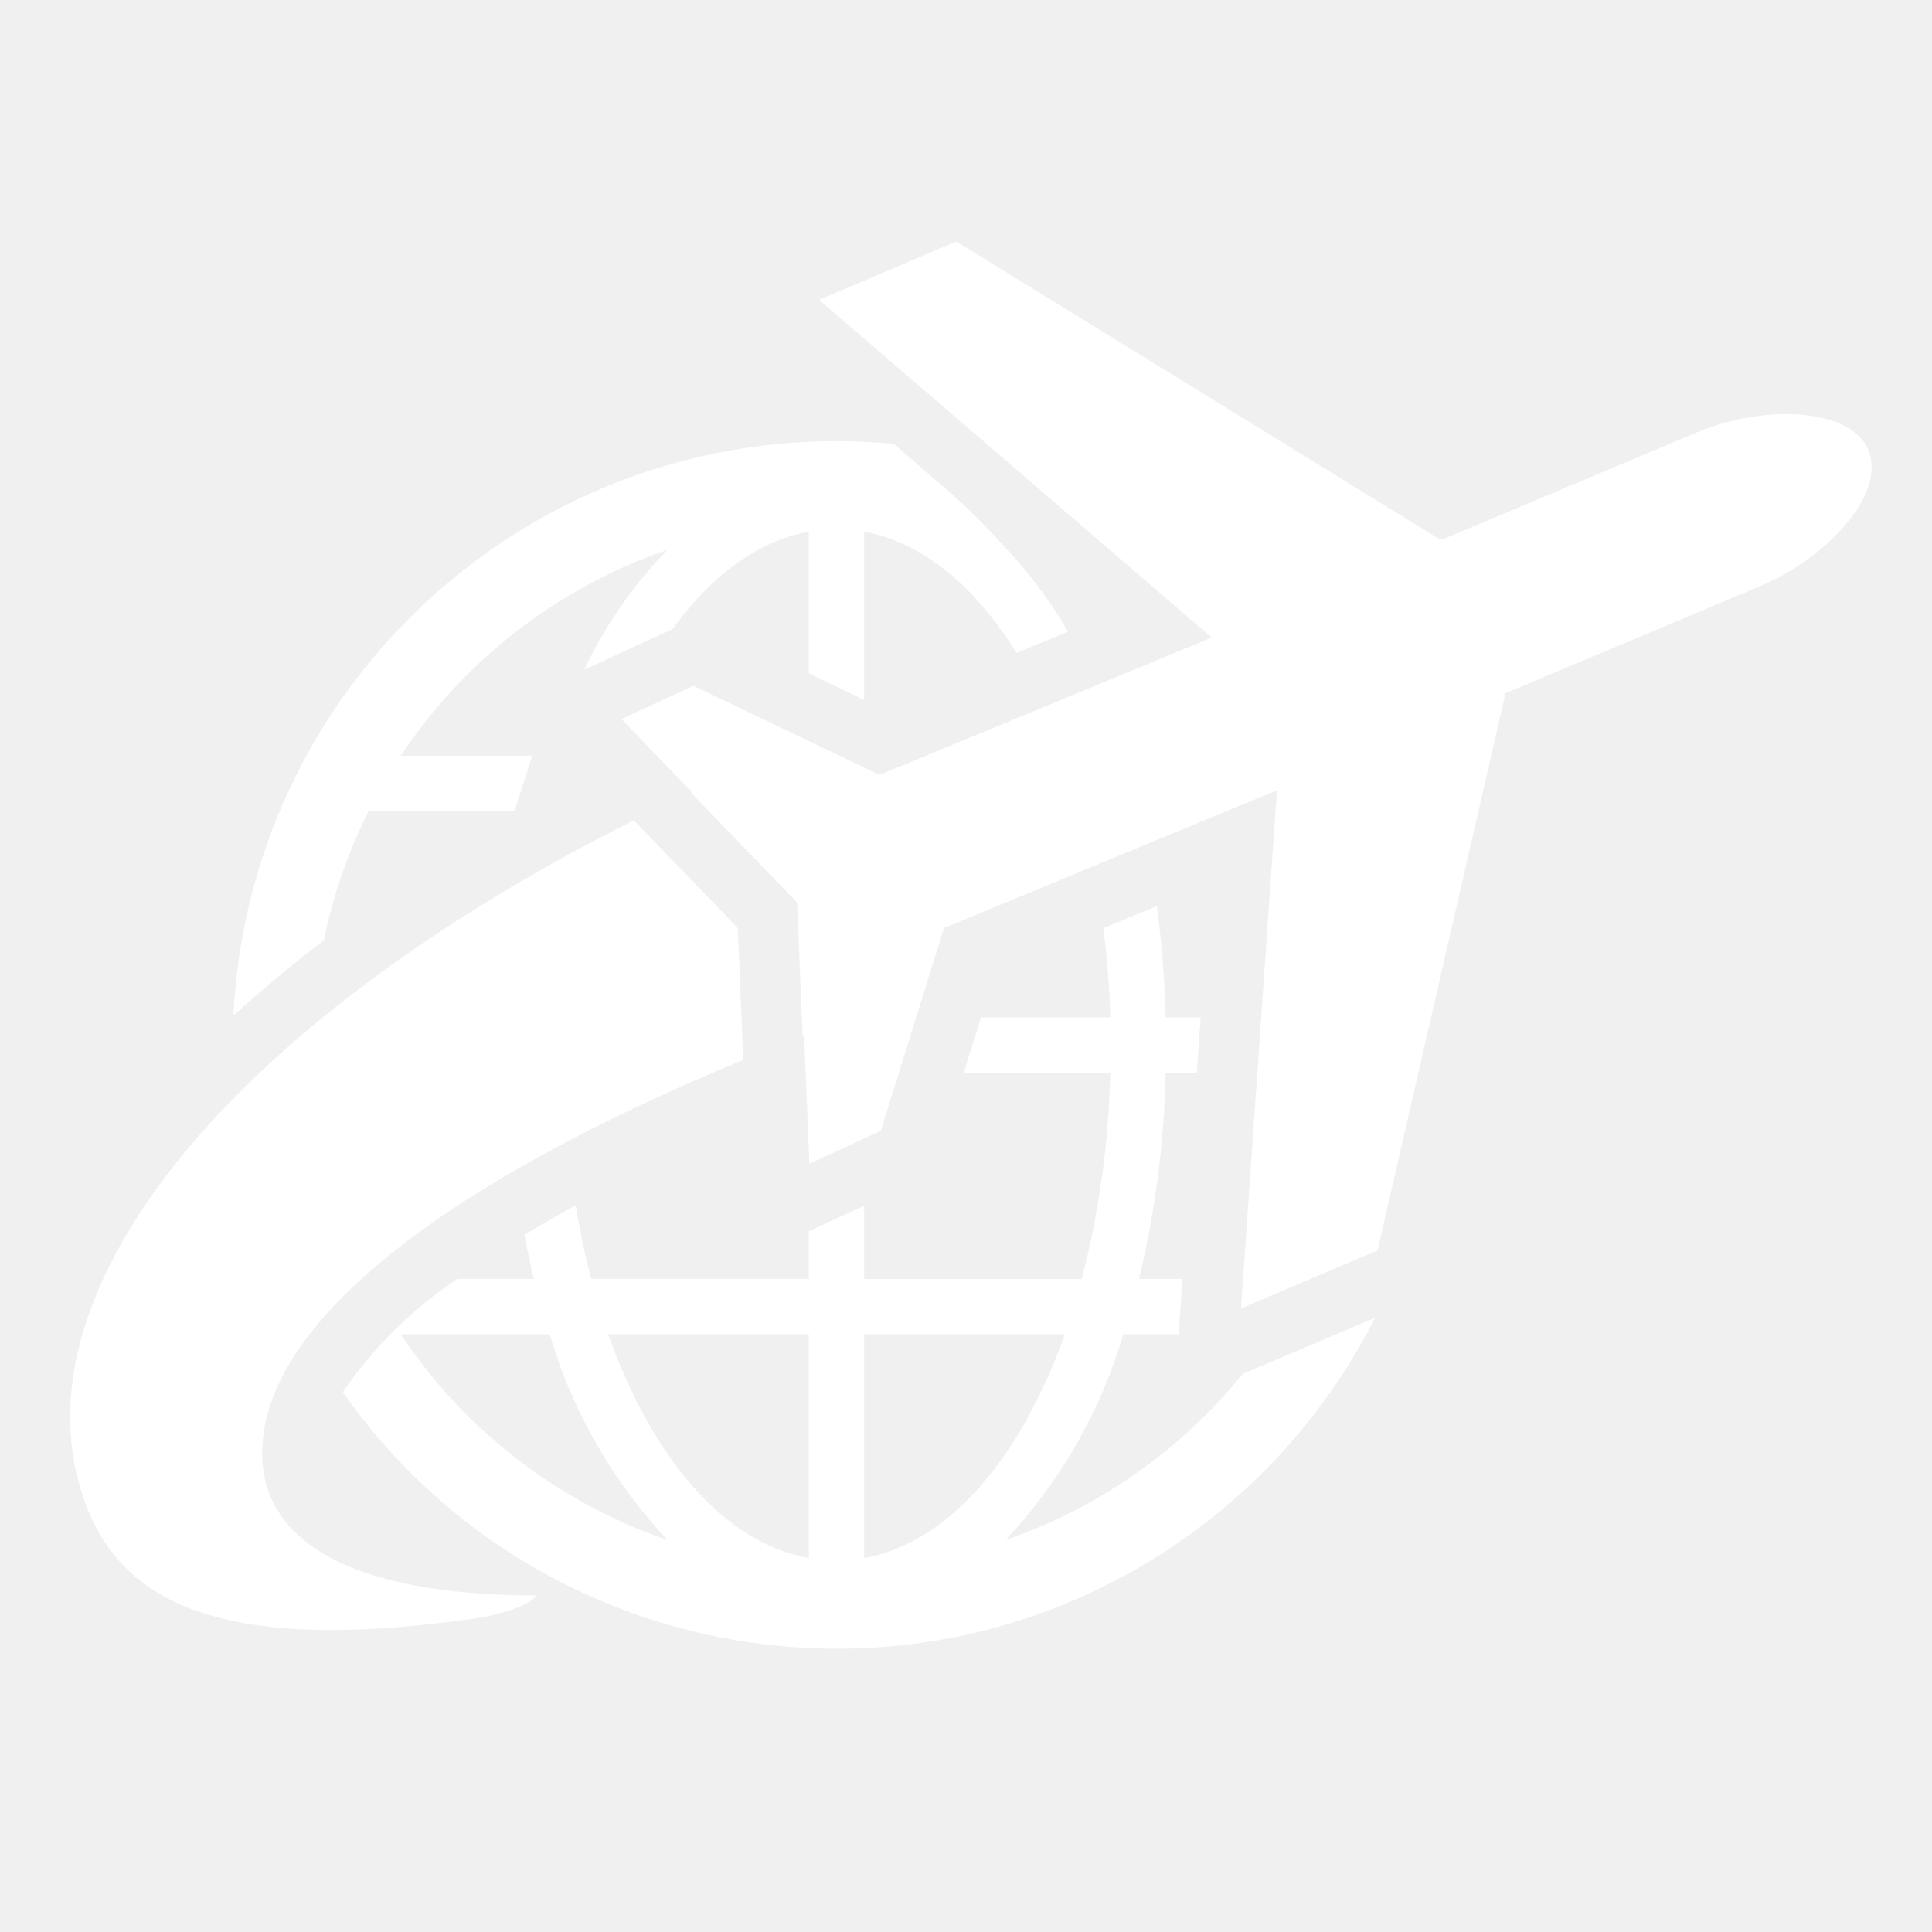
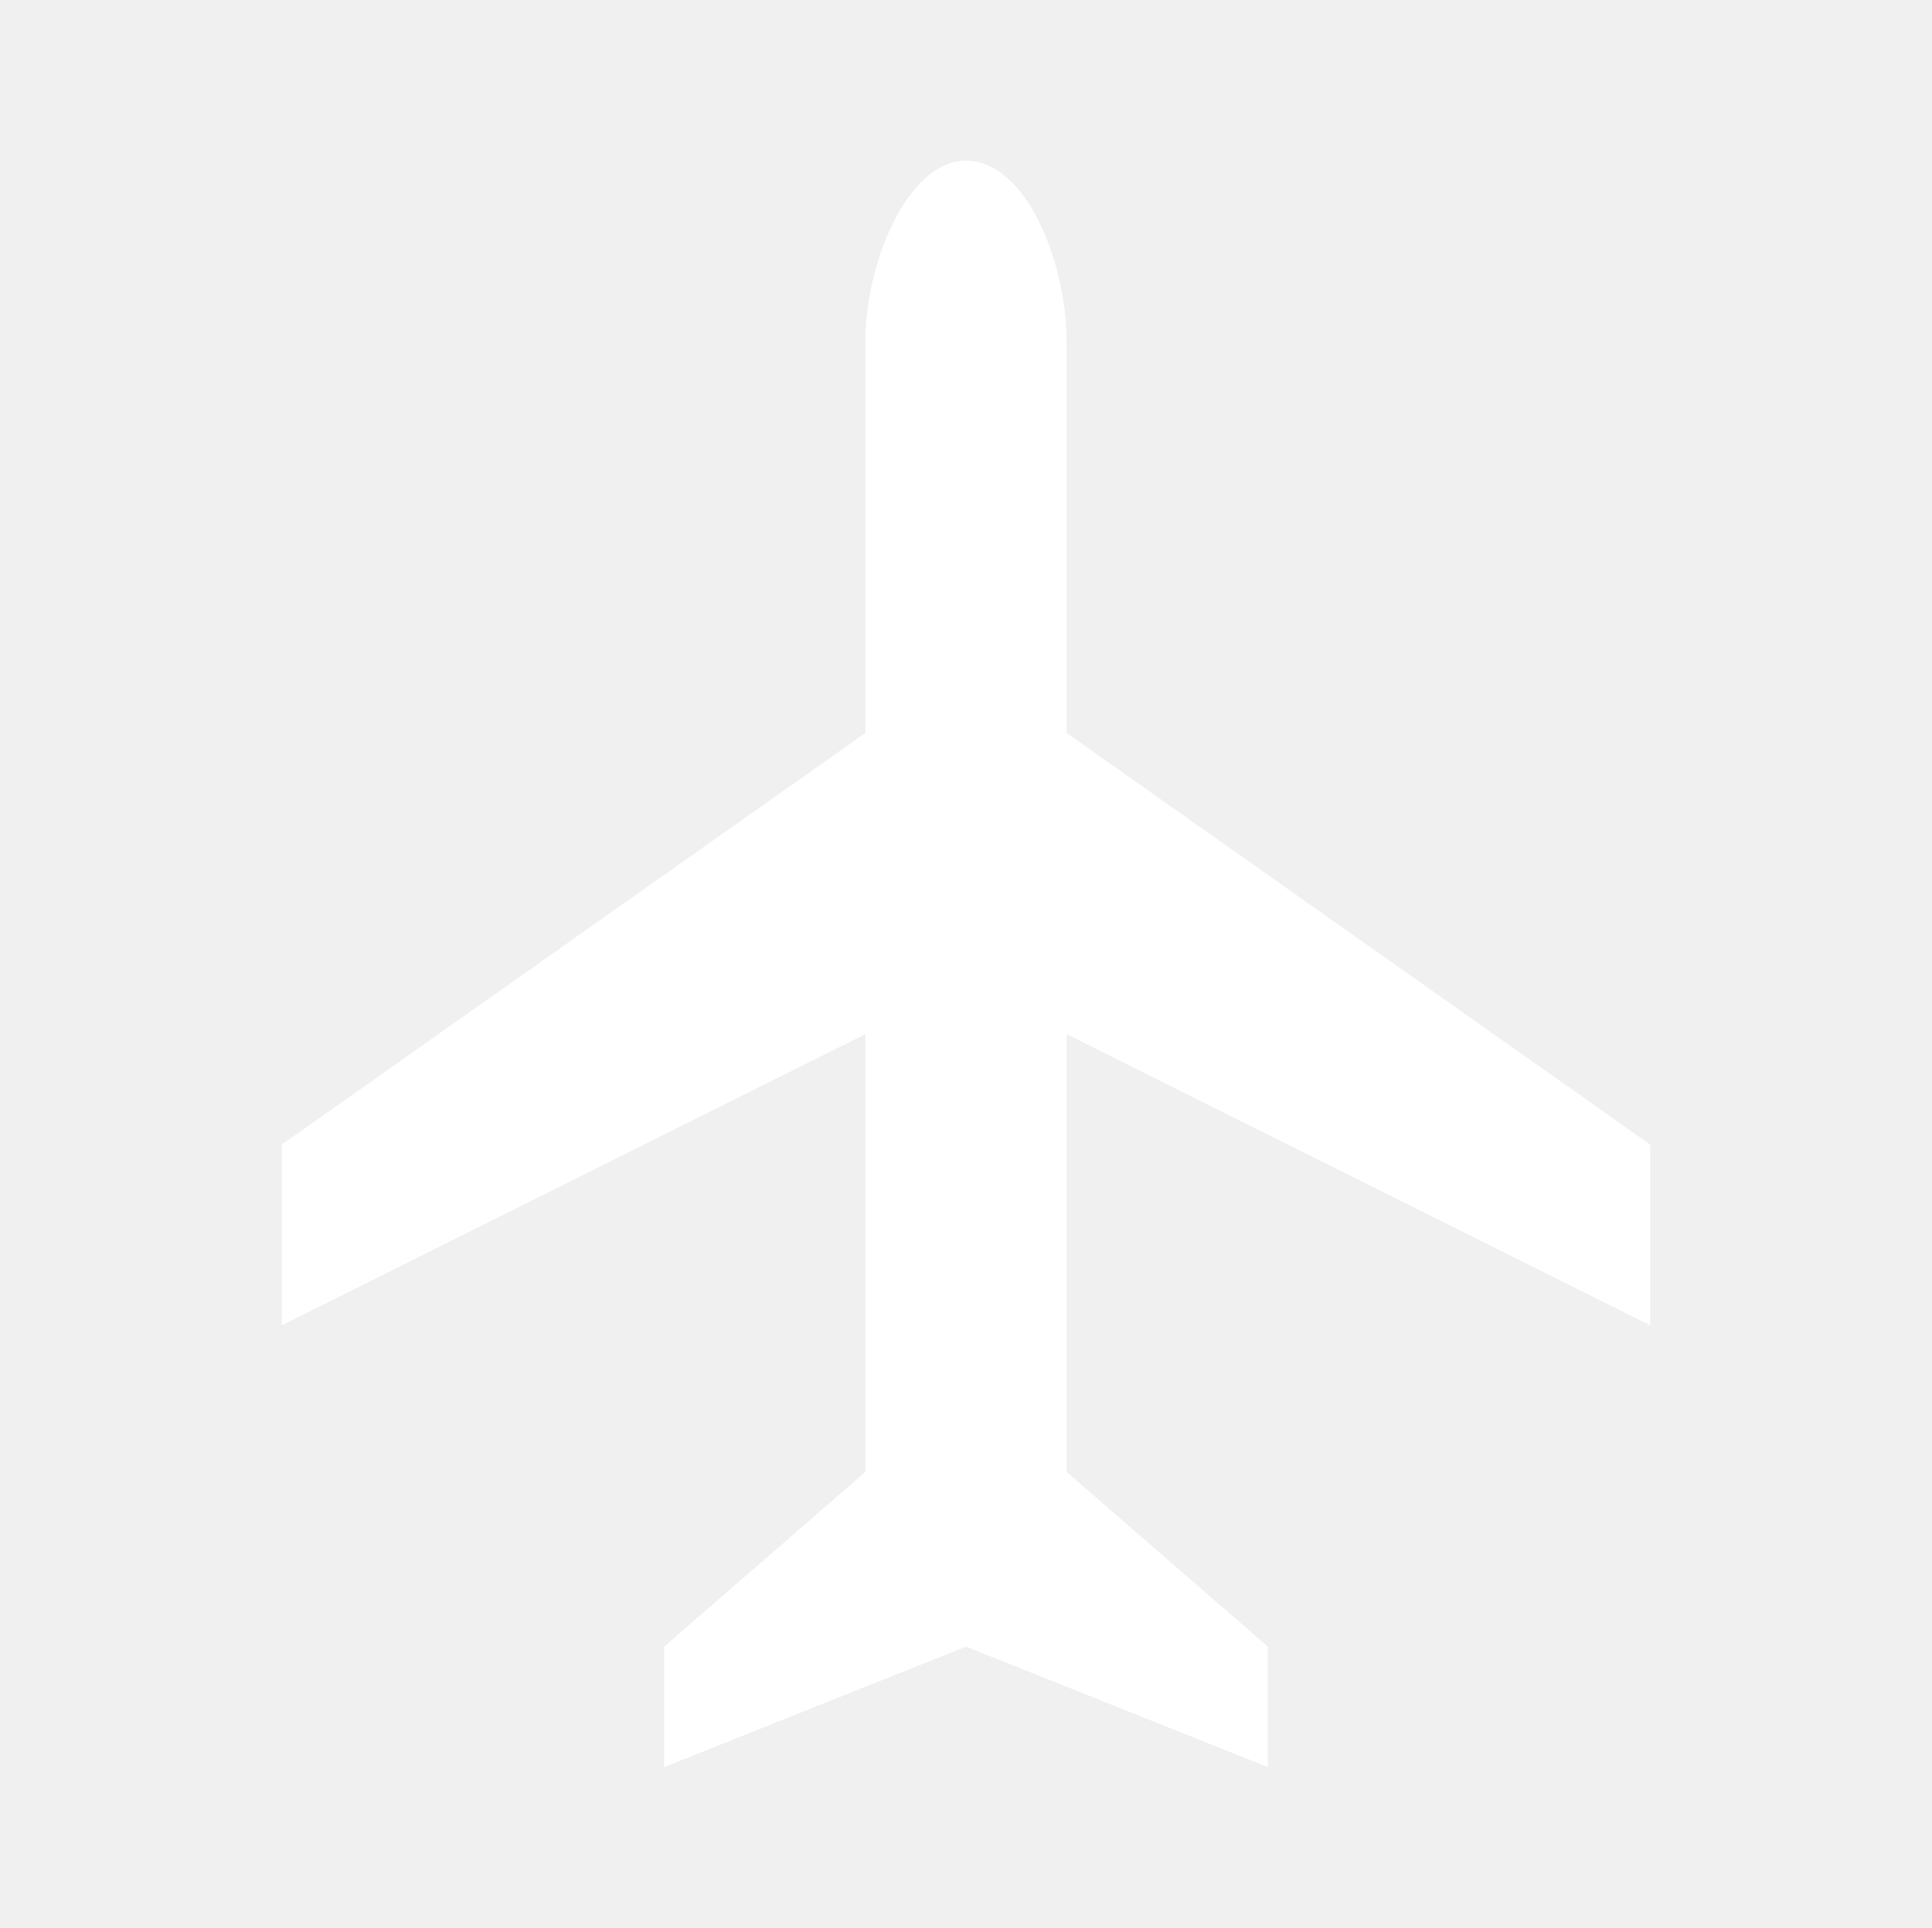
- <svg xmlns="http://www.w3.org/2000/svg" width="494" height="494" xml:space="preserve" overflow="hidden">
-   <g transform="translate(-243 -89)">
-     <path d="M560.729 440.316C544.896 459.864 523.891 474.572 500.106 482.764 514.126 467.831 524.445 449.816 530.235 430.169L544.381 430.169 545.364 416.018 534.254 416.018C538.401 398.73 540.678 381.047 541.047 363.273L549.023 363.273 550.006 349.122 541.047 349.122C540.814 339.608 540.063 330.113 538.798 320.681L525.161 326.341C526.041 333.726 526.705 341.3 526.896 349.142L493.839 349.142 489.429 363.294 526.896 363.294C526.503 381.098 524.055 398.797 519.599 416.038L463.957 416.038 463.957 397.292 449.806 403.812 449.806 415.997 394.164 415.997C392.579 410.018 391.313 403.688 390.212 397.199 385.553 399.738 381.176 402.247 377.08 404.728 377.816 408.556 378.624 412.333 379.509 415.997L359.954 415.997C348.409 423.678 338.458 433.519 330.649 444.978 379.667 514.71 475.932 531.502 545.664 482.483 566.364 467.932 583.169 448.514 594.599 425.939ZM345.469 430.169 383.548 430.169C389.334 449.825 399.656 467.848 413.682 482.785 385.788 473.205 361.818 454.716 345.469 430.169ZM449.806 487.396C428.193 483.5 409.761 461.893 398.507 430.148L449.806 430.148ZM463.957 487.396 463.957 430.169 515.256 430.169C504.002 461.893 485.559 483.5 463.957 487.396Z" fill="#FFFFFF" />
-     <path d="M499.602 228.534C493.888 222.164 487.704 216.232 481.103 210.786L471.604 202.517C466.756 202.059 461.827 201.802 456.881 201.802 374.538 201.803 306.691 266.433 302.692 348.679 309.793 342.182 317.496 335.774 325.802 329.455 328.148 317.972 332.001 306.85 337.261 296.377L374.543 296.377 379.092 282.226 345.469 282.226C361.811 257.675 385.772 239.18 413.662 229.589 404.925 238.565 397.736 248.924 392.384 260.248L414.974 249.838C424.838 236.191 436.735 227.315 449.806 224.958L449.806 261.185 463.957 267.967 463.957 224.958C478.88 227.654 492.321 238.852 502.906 255.957L516.089 250.502C511.491 242.548 505.955 235.173 499.602 228.534Z" fill="#FFFFFF" />
-     <path d="M569.493 291.231 560.313 423.556 595.232 408.716 627.965 266.238 693.682 238.61C708.986 232.106 725.659 215.757 720.657 203.984 717.955 197.629 709.418 194.912 699.749 194.881 699.528 194.881 699.302 194.881 699.075 194.881 697.809 194.881 696.502 194.978 695.221 195.081 689.093 195.577 683.078 197.018 677.391 199.352L611.673 227.001 611.514 226.908 611.287 227.001 487.515 150.75 452.435 165.673 552.815 252.015 468.099 287.068 467.919 286.981 467.713 287.068 420.325 264.365 401.893 272.861 419.903 291.525 419.641 291.648 446.811 319.77 448.226 353.897 448.602 353.748 449.96 386.558 468.213 378.15 484.37 326.305 569.107 291.231 569.107 291.396Z" fill="#FFFFFF" />
-     <path d="M310.035 460.617C310.035 428.069 354.464 392.542 433.046 359.99L431.651 326.274 405.063 298.754C300.602 351.242 247.42 418.971 263.882 470.625 272.321 497.09 296.141 512.95 366.248 502.571 366.248 502.571 377.862 500.44 380.142 496.936 331.606 496.951 310.035 482.414 310.035 460.617Z" fill="#FFFFFF" />
+ <svg xmlns="http://www.w3.org/2000/svg" width="473" height="472" xml:space="preserve" overflow="hidden">
+   <g transform="translate(-243 -100)">
+     <path d="M403.167 324.5 403.167 280.25 260.583 179.458 260.583 83.583C260.583 64.408 250.75 39.333 236 39.333 221.742 39.333 211.417 64.408 211.417 83.583L211.417 179.458 68.833 280.25 68.833 324.5 211.417 253.208 211.417 360.392 162.25 403.167 162.25 432.667 236 403.167 309.75 432.667 309.75 403.167 260.583 360.392 260.583 253.208 403.167 324.5Z" fill="#FFFFFF" transform="matrix(1.00212 0 0 1 243 100)" />
  </g>
</svg>
